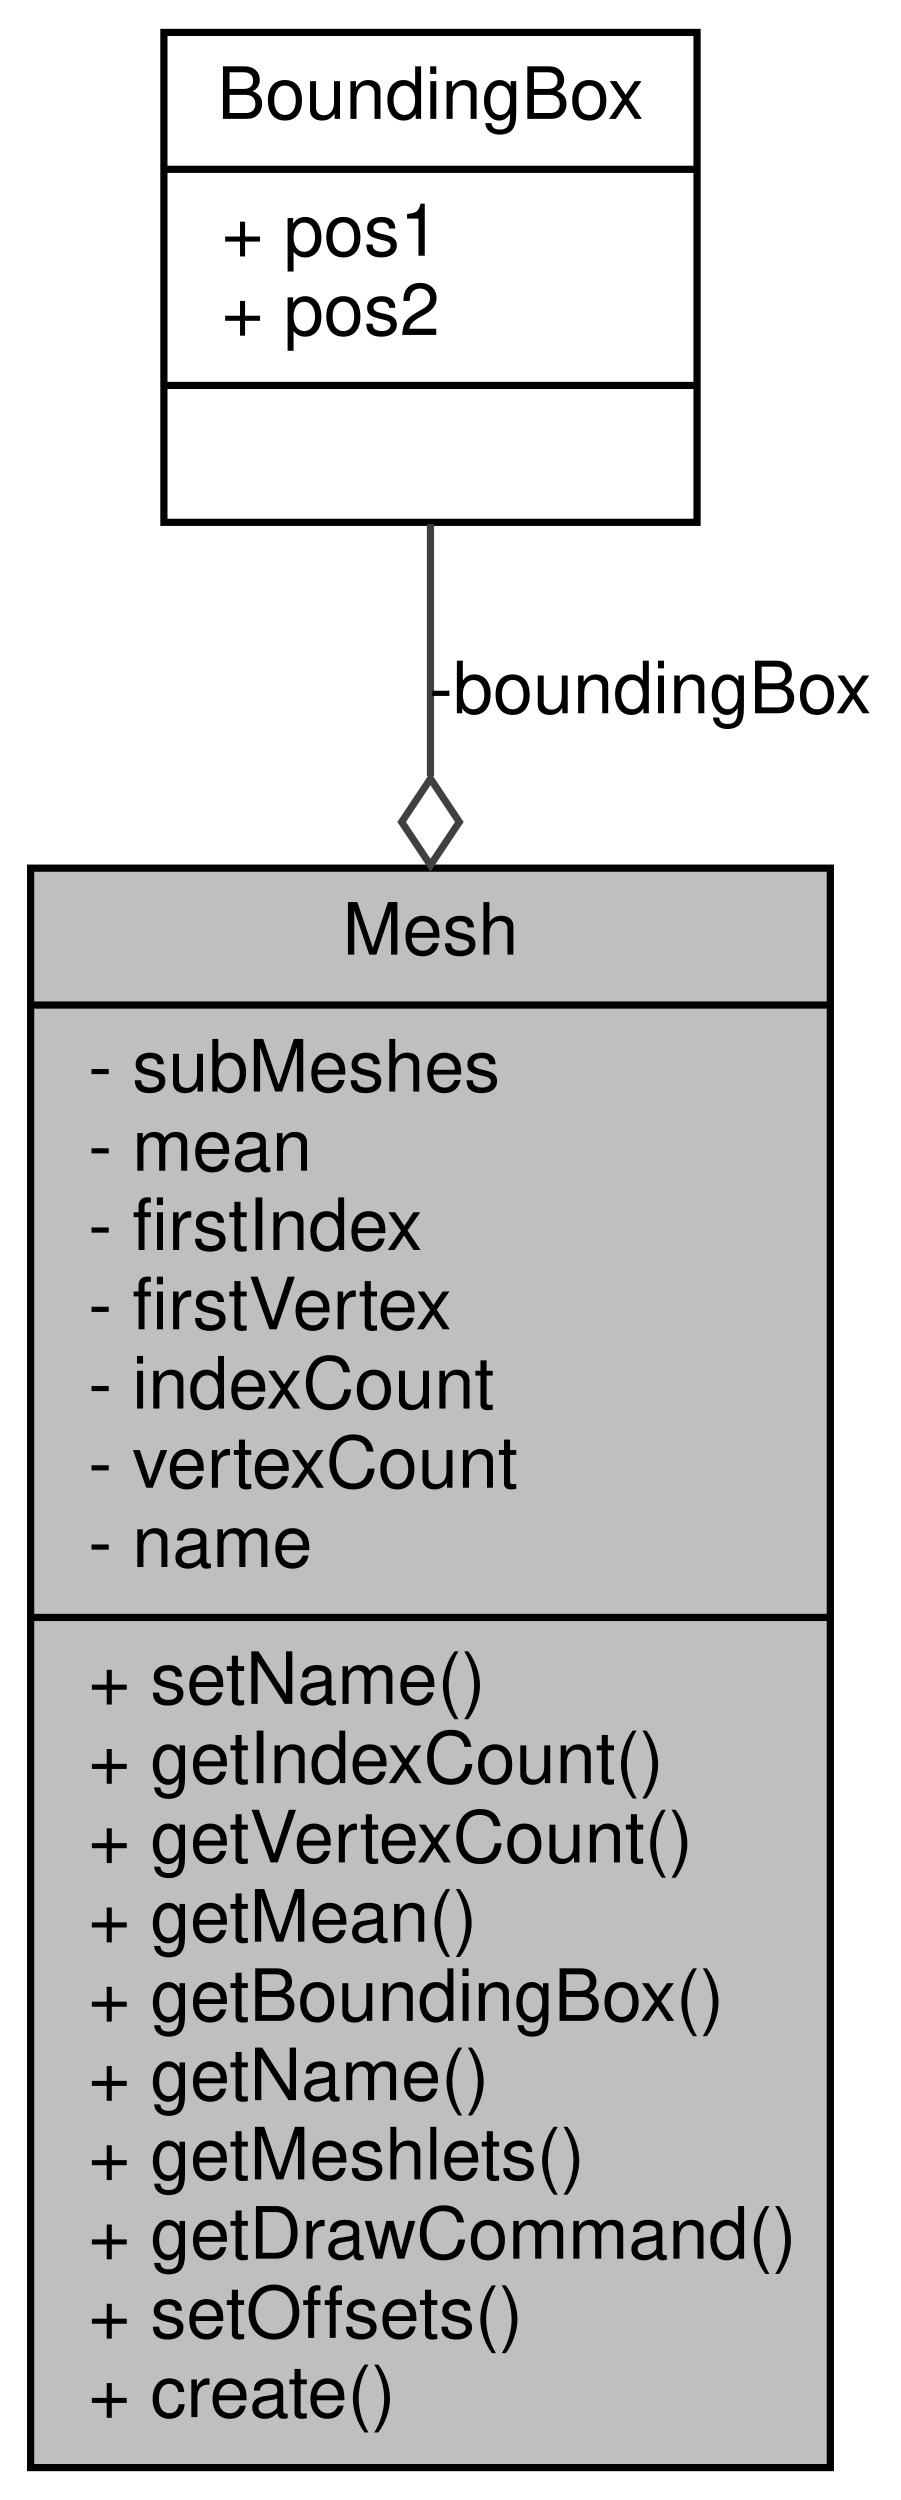
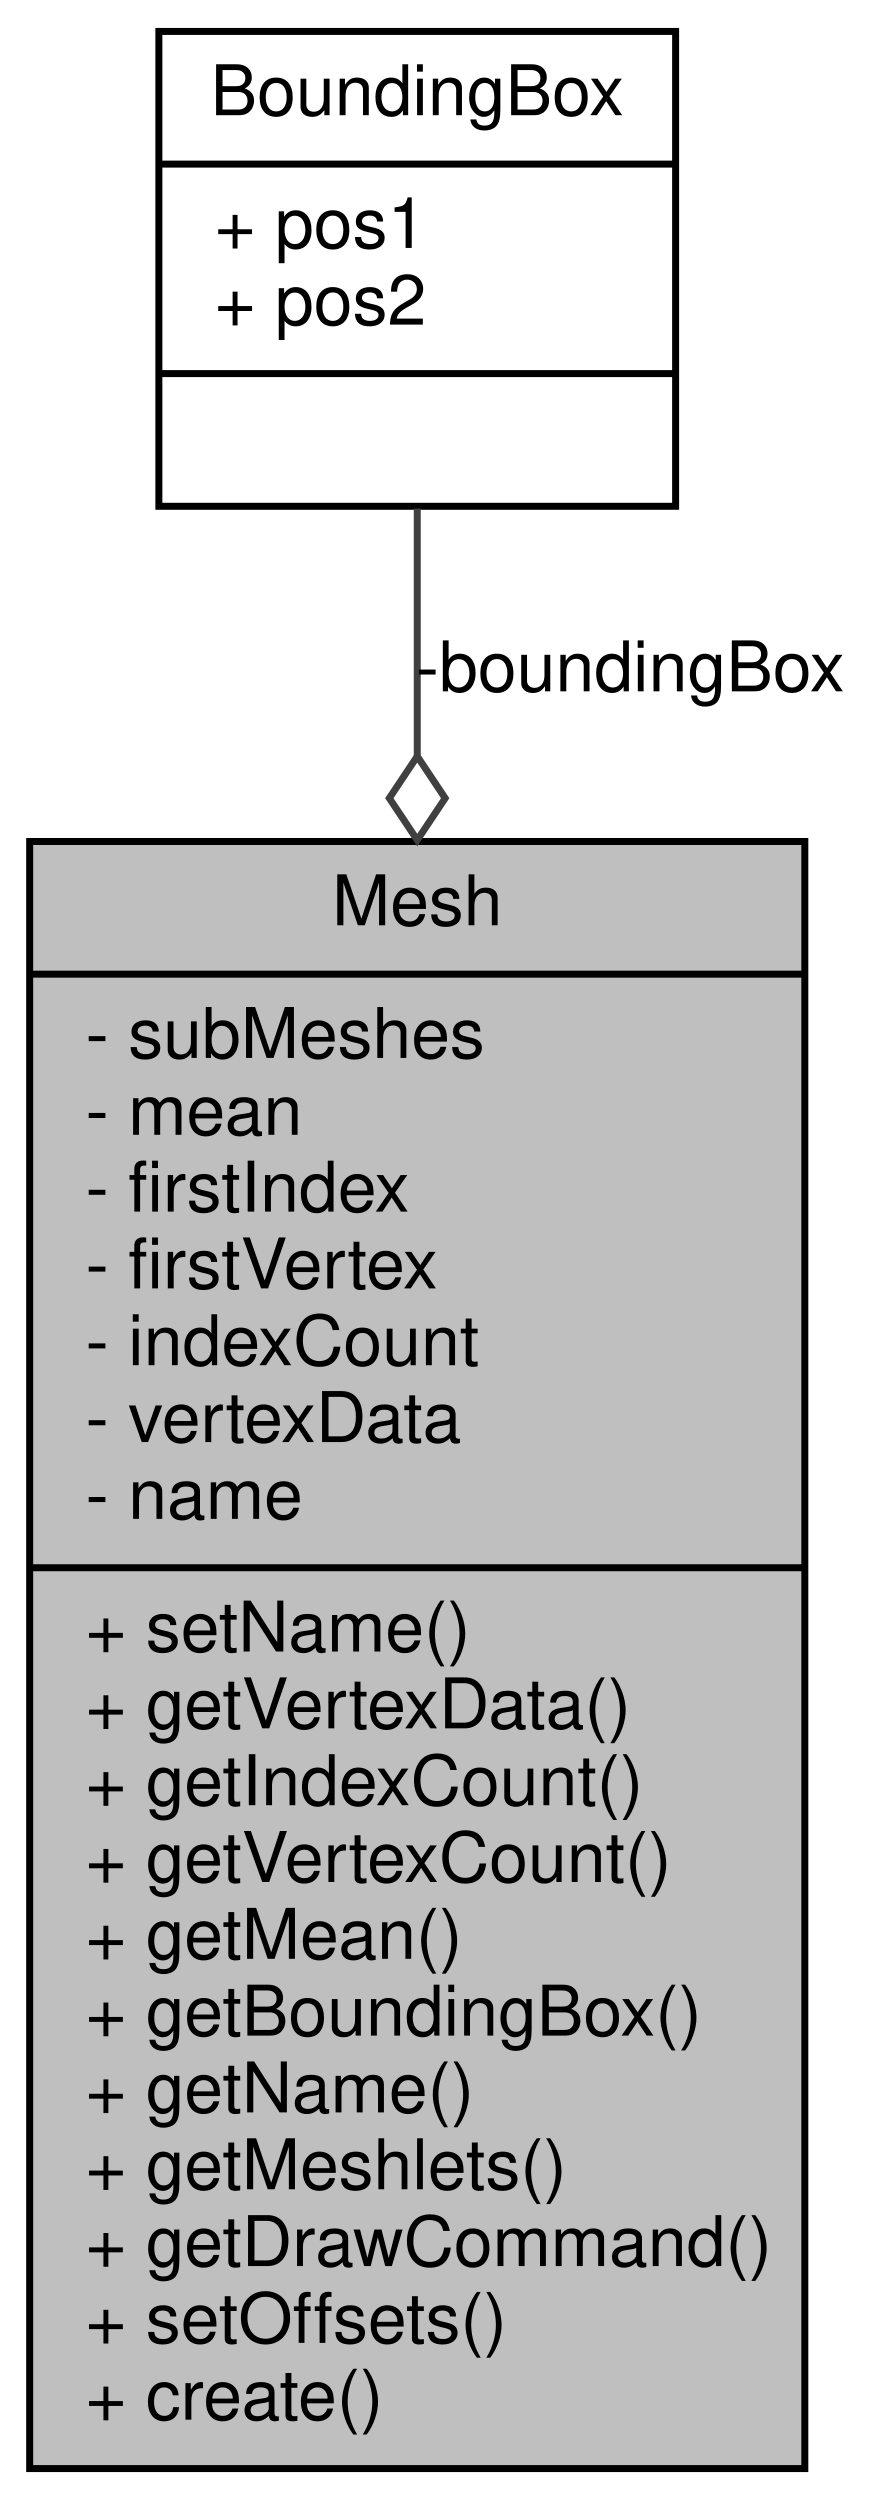
- <svg xmlns="http://www.w3.org/2000/svg" xmlns:xlink="http://www.w3.org/1999/xlink" width="125pt" height="347pt" viewBox="0.00 0.00 124.50 347.00">
-   <g id="graph0" class="graph" transform="scale(1 1) rotate(0) translate(4 343)">
+ <svg xmlns="http://www.w3.org/2000/svg" xmlns:xlink="http://www.w3.org/1999/xlink" width="125pt" height="358pt" viewBox="0.00 0.00 124.50 358.00">
+   <g id="graph0" class="graph" transform="scale(1 1) rotate(0) translate(4 354)">
    <g id="node1" class="node">
      <g id="a_node1">
        <a xlink:title=" ">
-           <polygon fill="#bfbfbf" stroke="black" points="0,-0.5 0,-222.5 111,-222.5 111,-0.5 0,-0.5" />
-           <text text-anchor="middle" x="55.5" y="-210.5" font-family="Helvetica,sans-Serif" font-size="10.00">Mesh</text>
-           <polyline fill="none" stroke="black" points="0,-203.5 111,-203.5 " />
-           <text text-anchor="start" x="8" y="-191.5" font-family="Helvetica,sans-Serif" font-size="10.00">- subMeshes</text>
-           <text text-anchor="start" x="8" y="-180.5" font-family="Helvetica,sans-Serif" font-size="10.00">- mean</text>
-           <text text-anchor="start" x="8" y="-169.5" font-family="Helvetica,sans-Serif" font-size="10.00">- firstIndex</text>
-           <text text-anchor="start" x="8" y="-158.5" font-family="Helvetica,sans-Serif" font-size="10.00">- firstVertex</text>
-           <text text-anchor="start" x="8" y="-147.5" font-family="Helvetica,sans-Serif" font-size="10.00">- indexCount</text>
-           <text text-anchor="start" x="8" y="-136.5" font-family="Helvetica,sans-Serif" font-size="10.00">- vertexCount</text>
-           <text text-anchor="start" x="8" y="-125.5" font-family="Helvetica,sans-Serif" font-size="10.00">- name</text>
-           <polyline fill="none" stroke="black" points="0,-118.5 111,-118.5 " />
-           <text text-anchor="start" x="8" y="-106.5" font-family="Helvetica,sans-Serif" font-size="10.00">+ setName()</text>
+           <polygon fill="#bfbfbf" stroke="black" points="0,-0.5 0,-233.5 111,-233.5 111,-0.5 0,-0.5" />
+           <text text-anchor="middle" x="55.5" y="-221.5" font-family="Helvetica,sans-Serif" font-size="10.00">Mesh</text>
+           <polyline fill="none" stroke="black" points="0,-214.5 111,-214.5 " />
+           <text text-anchor="start" x="8" y="-202.5" font-family="Helvetica,sans-Serif" font-size="10.00">- subMeshes</text>
+           <text text-anchor="start" x="8" y="-191.5" font-family="Helvetica,sans-Serif" font-size="10.00">- mean</text>
+           <text text-anchor="start" x="8" y="-180.5" font-family="Helvetica,sans-Serif" font-size="10.00">- firstIndex</text>
+           <text text-anchor="start" x="8" y="-169.5" font-family="Helvetica,sans-Serif" font-size="10.00">- firstVertex</text>
+           <text text-anchor="start" x="8" y="-158.5" font-family="Helvetica,sans-Serif" font-size="10.00">- indexCount</text>
+           <text text-anchor="start" x="8" y="-147.5" font-family="Helvetica,sans-Serif" font-size="10.00">- vertexData</text>
+           <text text-anchor="start" x="8" y="-136.5" font-family="Helvetica,sans-Serif" font-size="10.00">- name</text>
+           <polyline fill="none" stroke="black" points="0,-129.5 111,-129.5 " />
+           <text text-anchor="start" x="8" y="-117.5" font-family="Helvetica,sans-Serif" font-size="10.00">+ setName()</text>
+           <text text-anchor="start" x="8" y="-106.5" font-family="Helvetica,sans-Serif" font-size="10.00">+ getVertexData()</text>
          <text text-anchor="start" x="8" y="-95.5" font-family="Helvetica,sans-Serif" font-size="10.00">+ getIndexCount()</text>
          <text text-anchor="start" x="8" y="-84.5" font-family="Helvetica,sans-Serif" font-size="10.00">+ getVertexCount()</text>
          <text text-anchor="start" x="8" y="-73.5" font-family="Helvetica,sans-Serif" font-size="10.00">+ getMean()</text>
          <text text-anchor="start" x="8" y="-62.5" font-family="Helvetica,sans-Serif" font-size="10.00">+ getBoundingBox()</text>
          <text text-anchor="start" x="8" y="-51.5" font-family="Helvetica,sans-Serif" font-size="10.00">+ getName()</text>
          <text text-anchor="start" x="8" y="-40.5" font-family="Helvetica,sans-Serif" font-size="10.00">+ getMeshlets()</text>
          <text text-anchor="start" x="8" y="-29.5" font-family="Helvetica,sans-Serif" font-size="10.00">+ getDrawCommand()</text>
          <text text-anchor="start" x="8" y="-18.5" font-family="Helvetica,sans-Serif" font-size="10.00">+ setOffsets()</text>
          <text text-anchor="start" x="8" y="-7.5" font-family="Helvetica,sans-Serif" font-size="10.00">+ create()</text>
        </a>
      </g>
    </g>
    <g id="node2" class="node">
      <g id="a_node2">
        <a xlink:href="struct_bounding_box.html" target="_top" xlink:title=" ">
-           <polygon fill="none" stroke="black" points="18.5,-270.5 18.5,-338.5 92.5,-338.5 92.5,-270.5 18.5,-270.5" />
-           <text text-anchor="middle" x="55.5" y="-326.5" font-family="Helvetica,sans-Serif" font-size="10.00">BoundingBox</text>
-           <polyline fill="none" stroke="black" points="18.5,-319.5 92.5,-319.5 " />
-           <text text-anchor="start" x="26.5" y="-307.5" font-family="Helvetica,sans-Serif" font-size="10.00">+ pos1</text>
-           <text text-anchor="start" x="26.5" y="-296.5" font-family="Helvetica,sans-Serif" font-size="10.00">+ pos2</text>
-           <polyline fill="none" stroke="black" points="18.5,-289.5 92.5,-289.5 " />
-           <text text-anchor="middle" x="55.5" y="-277.5" font-family="Helvetica,sans-Serif" font-size="10.00"> </text>
+           <polygon fill="none" stroke="black" points="18.5,-281.5 18.5,-349.5 92.5,-349.5 92.5,-281.5 18.5,-281.5" />
+           <text text-anchor="middle" x="55.5" y="-337.5" font-family="Helvetica,sans-Serif" font-size="10.00">BoundingBox</text>
+           <polyline fill="none" stroke="black" points="18.5,-330.5 92.5,-330.5 " />
+           <text text-anchor="start" x="26.5" y="-318.5" font-family="Helvetica,sans-Serif" font-size="10.00">+ pos1</text>
+           <text text-anchor="start" x="26.5" y="-307.5" font-family="Helvetica,sans-Serif" font-size="10.00">+ pos2</text>
+           <polyline fill="none" stroke="black" points="18.5,-300.5 92.5,-300.5 " />
+           <text text-anchor="middle" x="55.5" y="-288.5" font-family="Helvetica,sans-Serif" font-size="10.00"> </text>
        </a>
      </g>
    </g>
    <g id="edge1" class="edge">
-       <path fill="none" stroke="#404040" d="M55.5,-270.23C55.5,-259.94 55.5,-247.95 55.5,-235.26" />
-       <polygon fill="none" stroke="#404040" points="55.5,-234.91 51.5,-228.91 55.5,-222.91 59.5,-228.91 55.5,-234.91" />
-       <text text-anchor="middle" x="86" y="-244" font-family="Helvetica,sans-Serif" font-size="10.00"> -boundingBox</text>
+       <path fill="none" stroke="#404040" d="M55.5,-281.17C55.5,-270.77 55.5,-258.62 55.5,-245.72" />
+       <polygon fill="none" stroke="#404040" points="55.5,-245.7 51.5,-239.7 55.5,-233.7 59.5,-239.7 55.5,-245.7" />
+       <text text-anchor="middle" x="86" y="-255" font-family="Helvetica,sans-Serif" font-size="10.00"> -boundingBox</text>
    </g>
  </g>
</svg>
